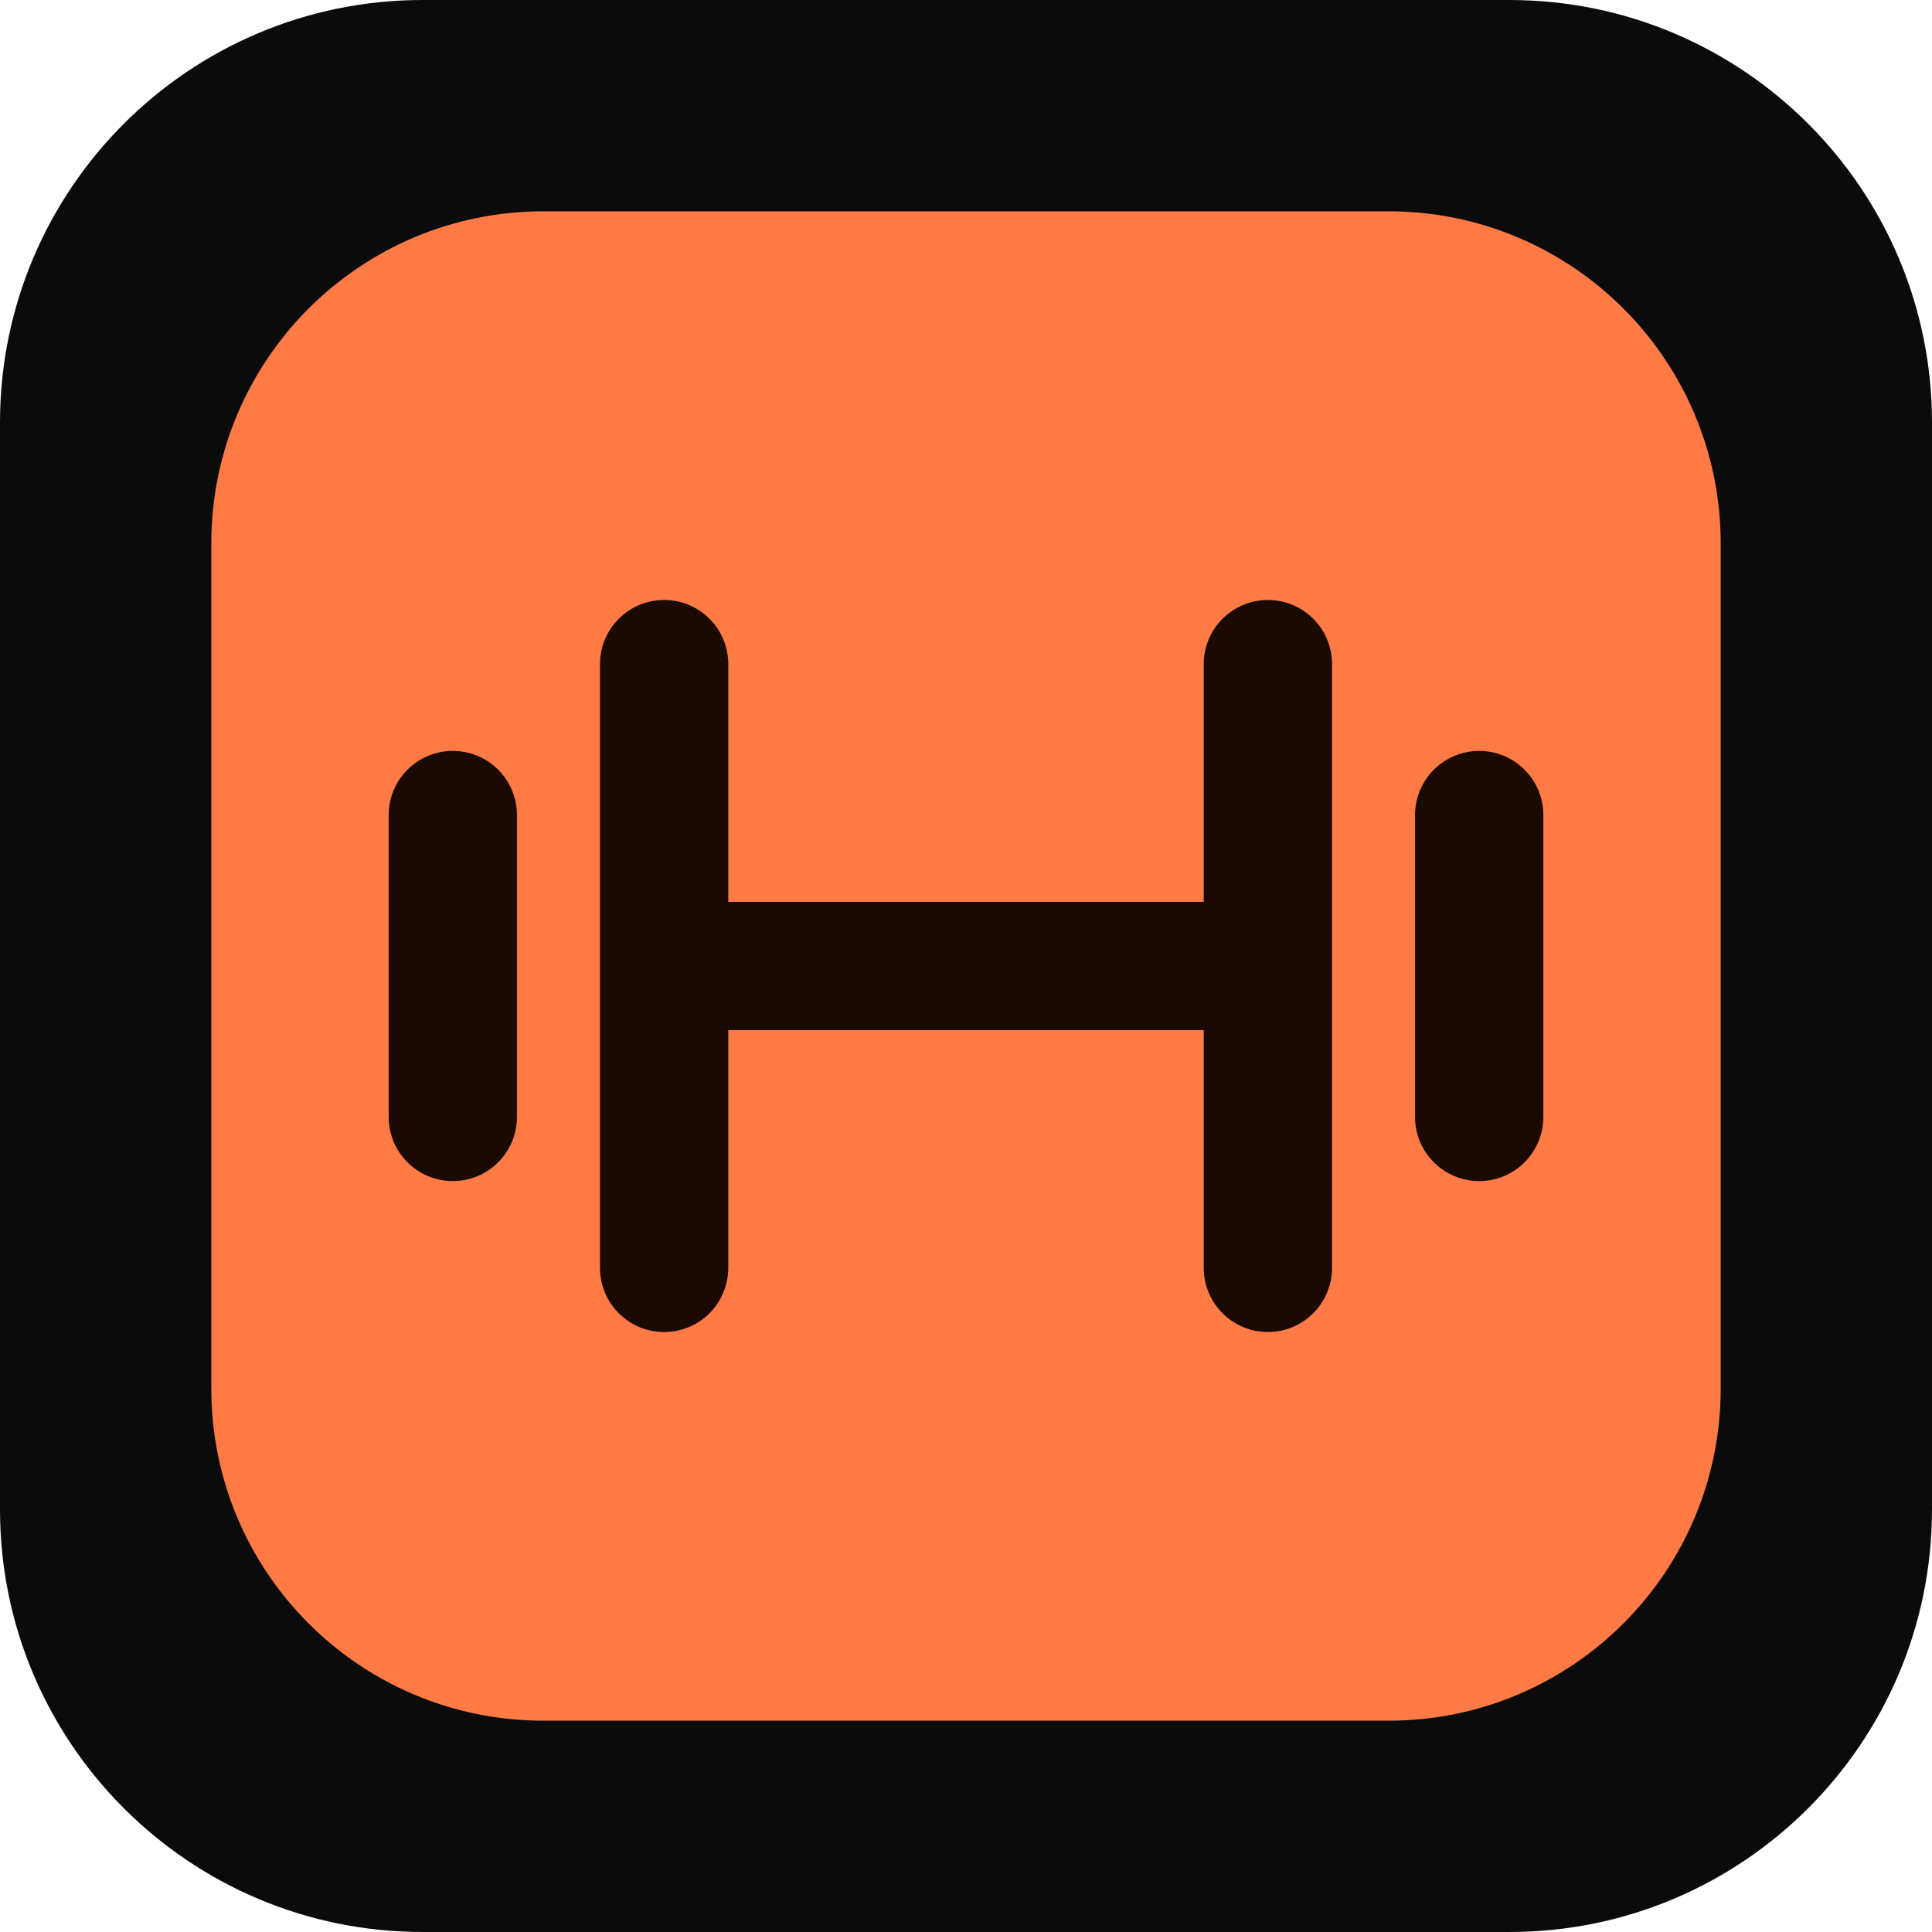
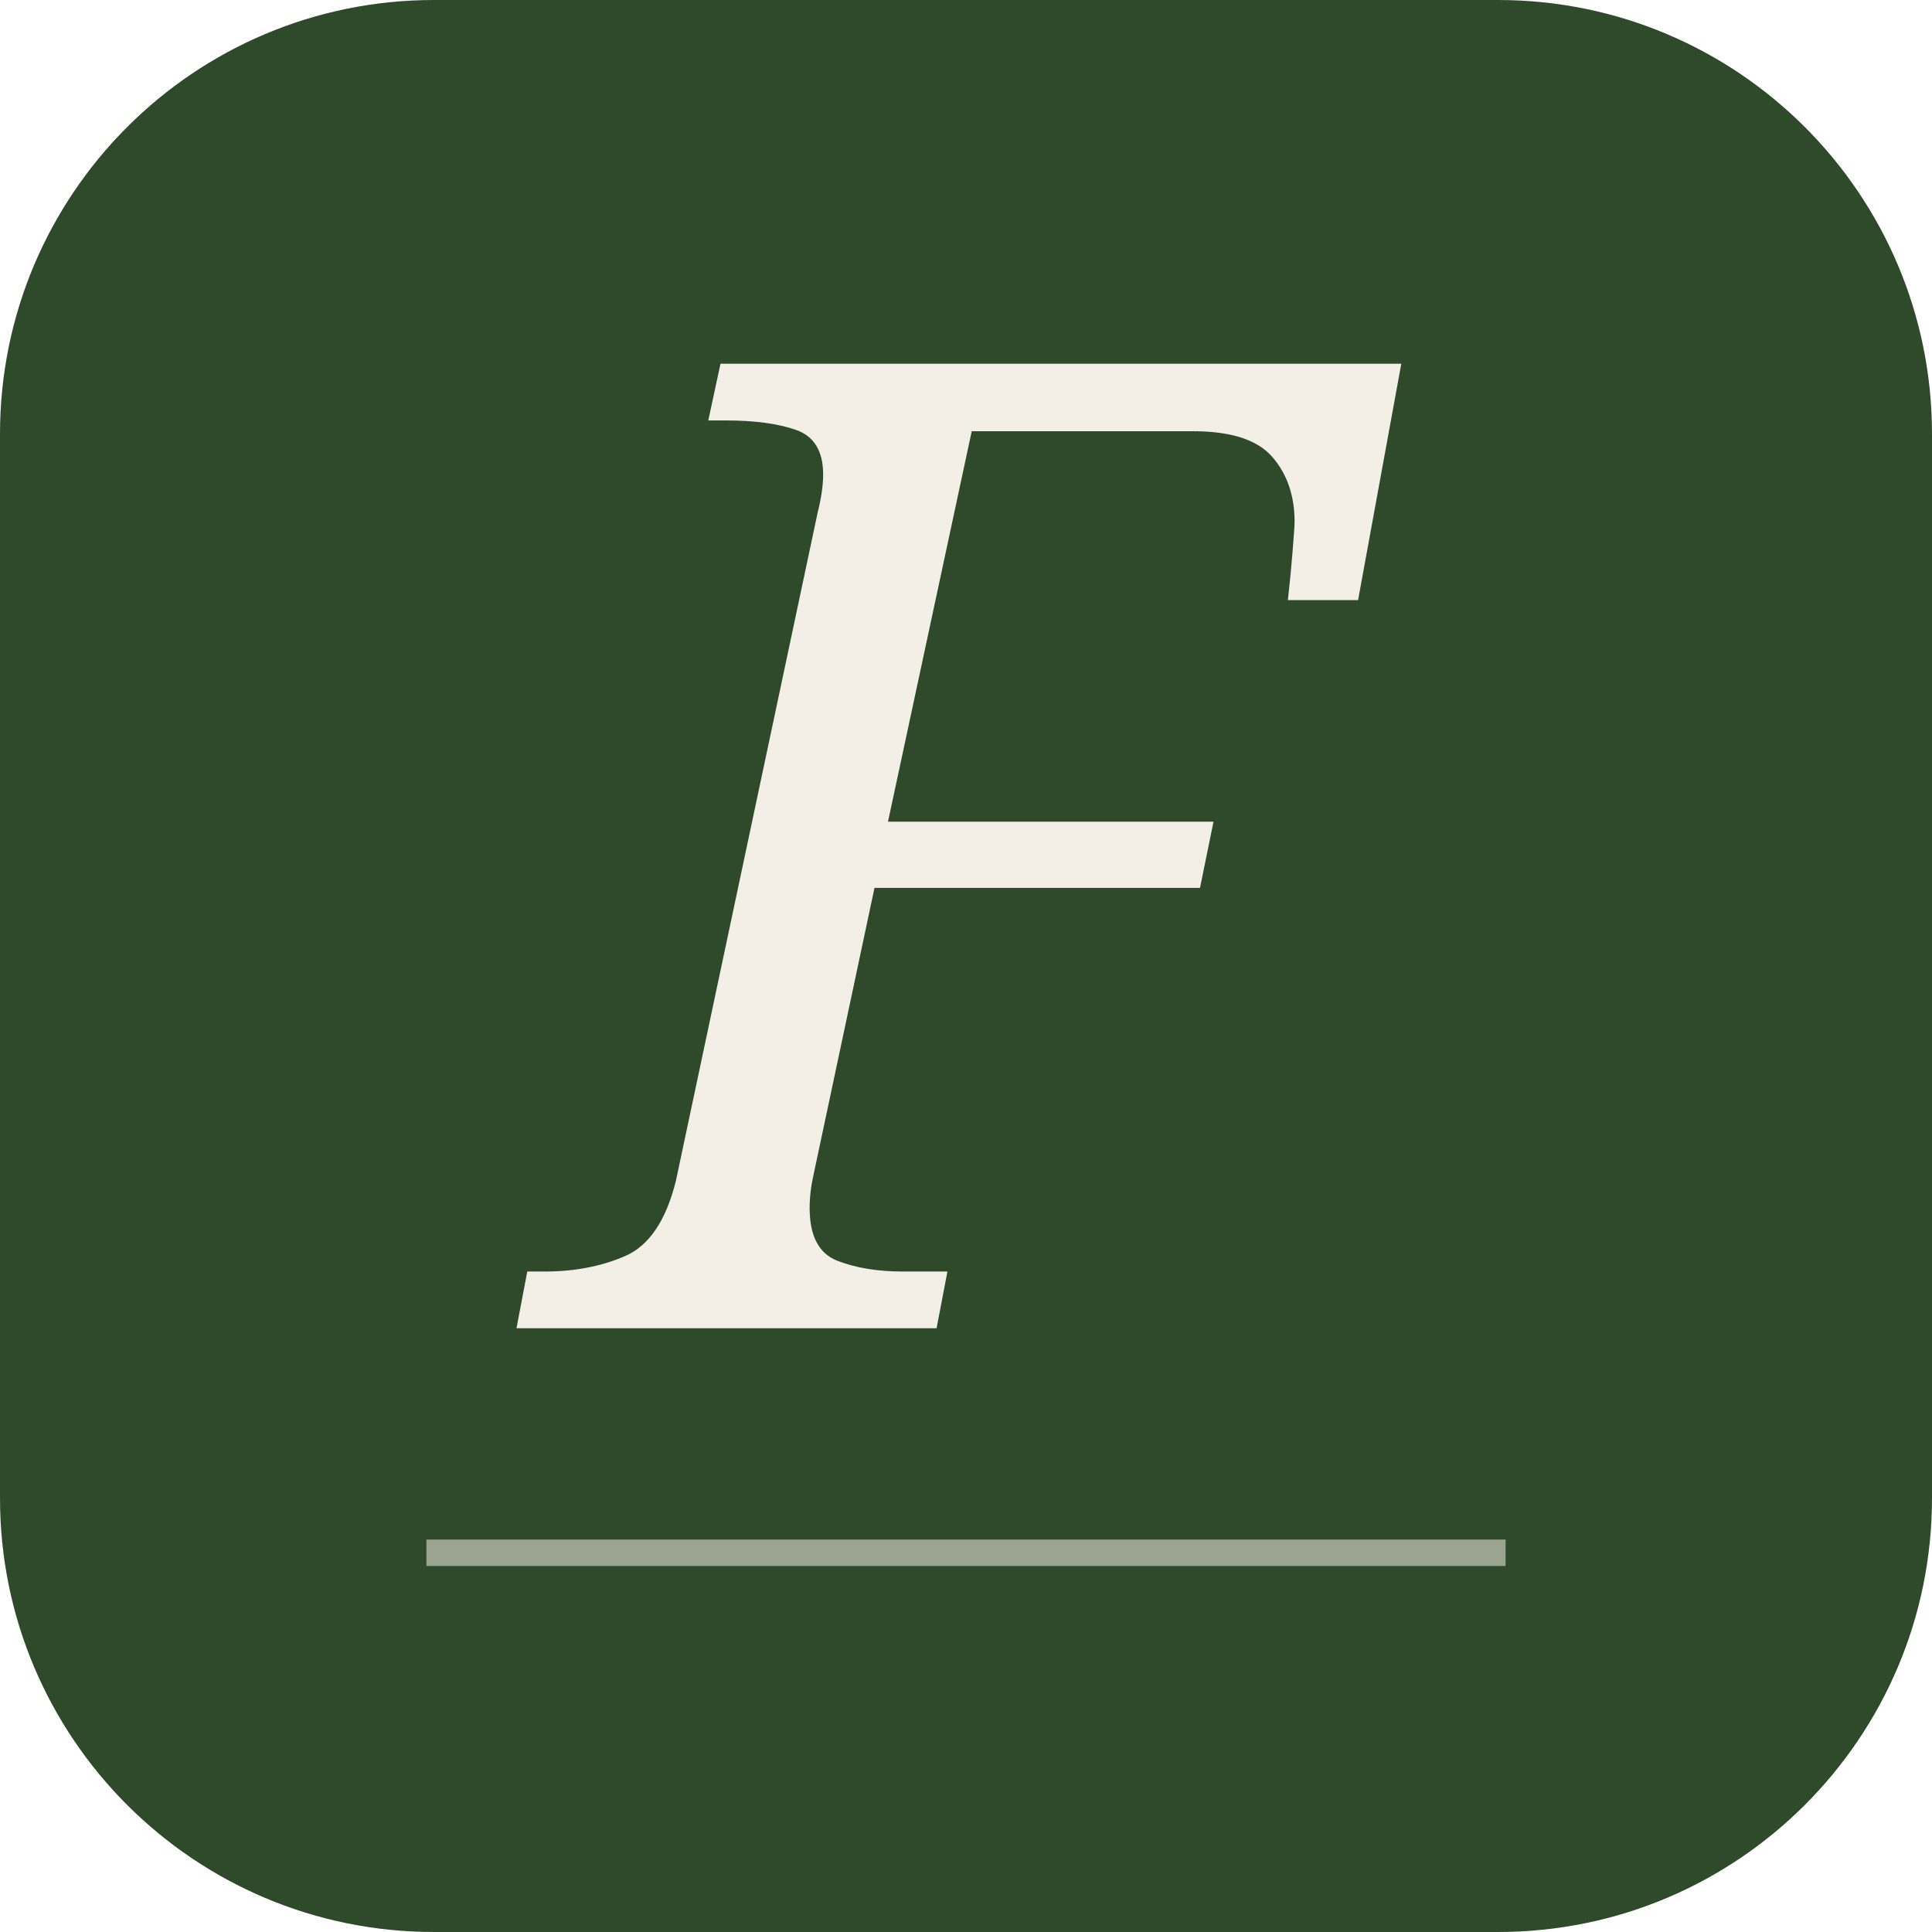
<svg xmlns="http://www.w3.org/2000/svg" viewBox="0 0 512 512">
-   <rect width="512" height="512" rx="112" fill="#0b0b0c" />
-   <rect x="56" y="56" width="400" height="400" rx="88" fill="#ff7a45" />
-   <g fill="none" stroke="#1a0a03" stroke-width="34" stroke-linecap="round">
-     <path d="M176 176v160M336 176v160M120 216v80M392 216v80M176 256h160" />
-   </g>
+   <rect width="512" height="512" rx="115" fill="#2e4a2b" />
+   <text x="250" y="352" text-anchor="middle" font-family="Fraunces, 'Iowan Old Style', Georgia, serif" font-style="italic" font-weight="330" font-size="358" fill="#f3efe6">F</text>
+   <rect x="113" y="408" width="286" height="7" fill="#f3efe6" opacity=".55" />
</svg>
